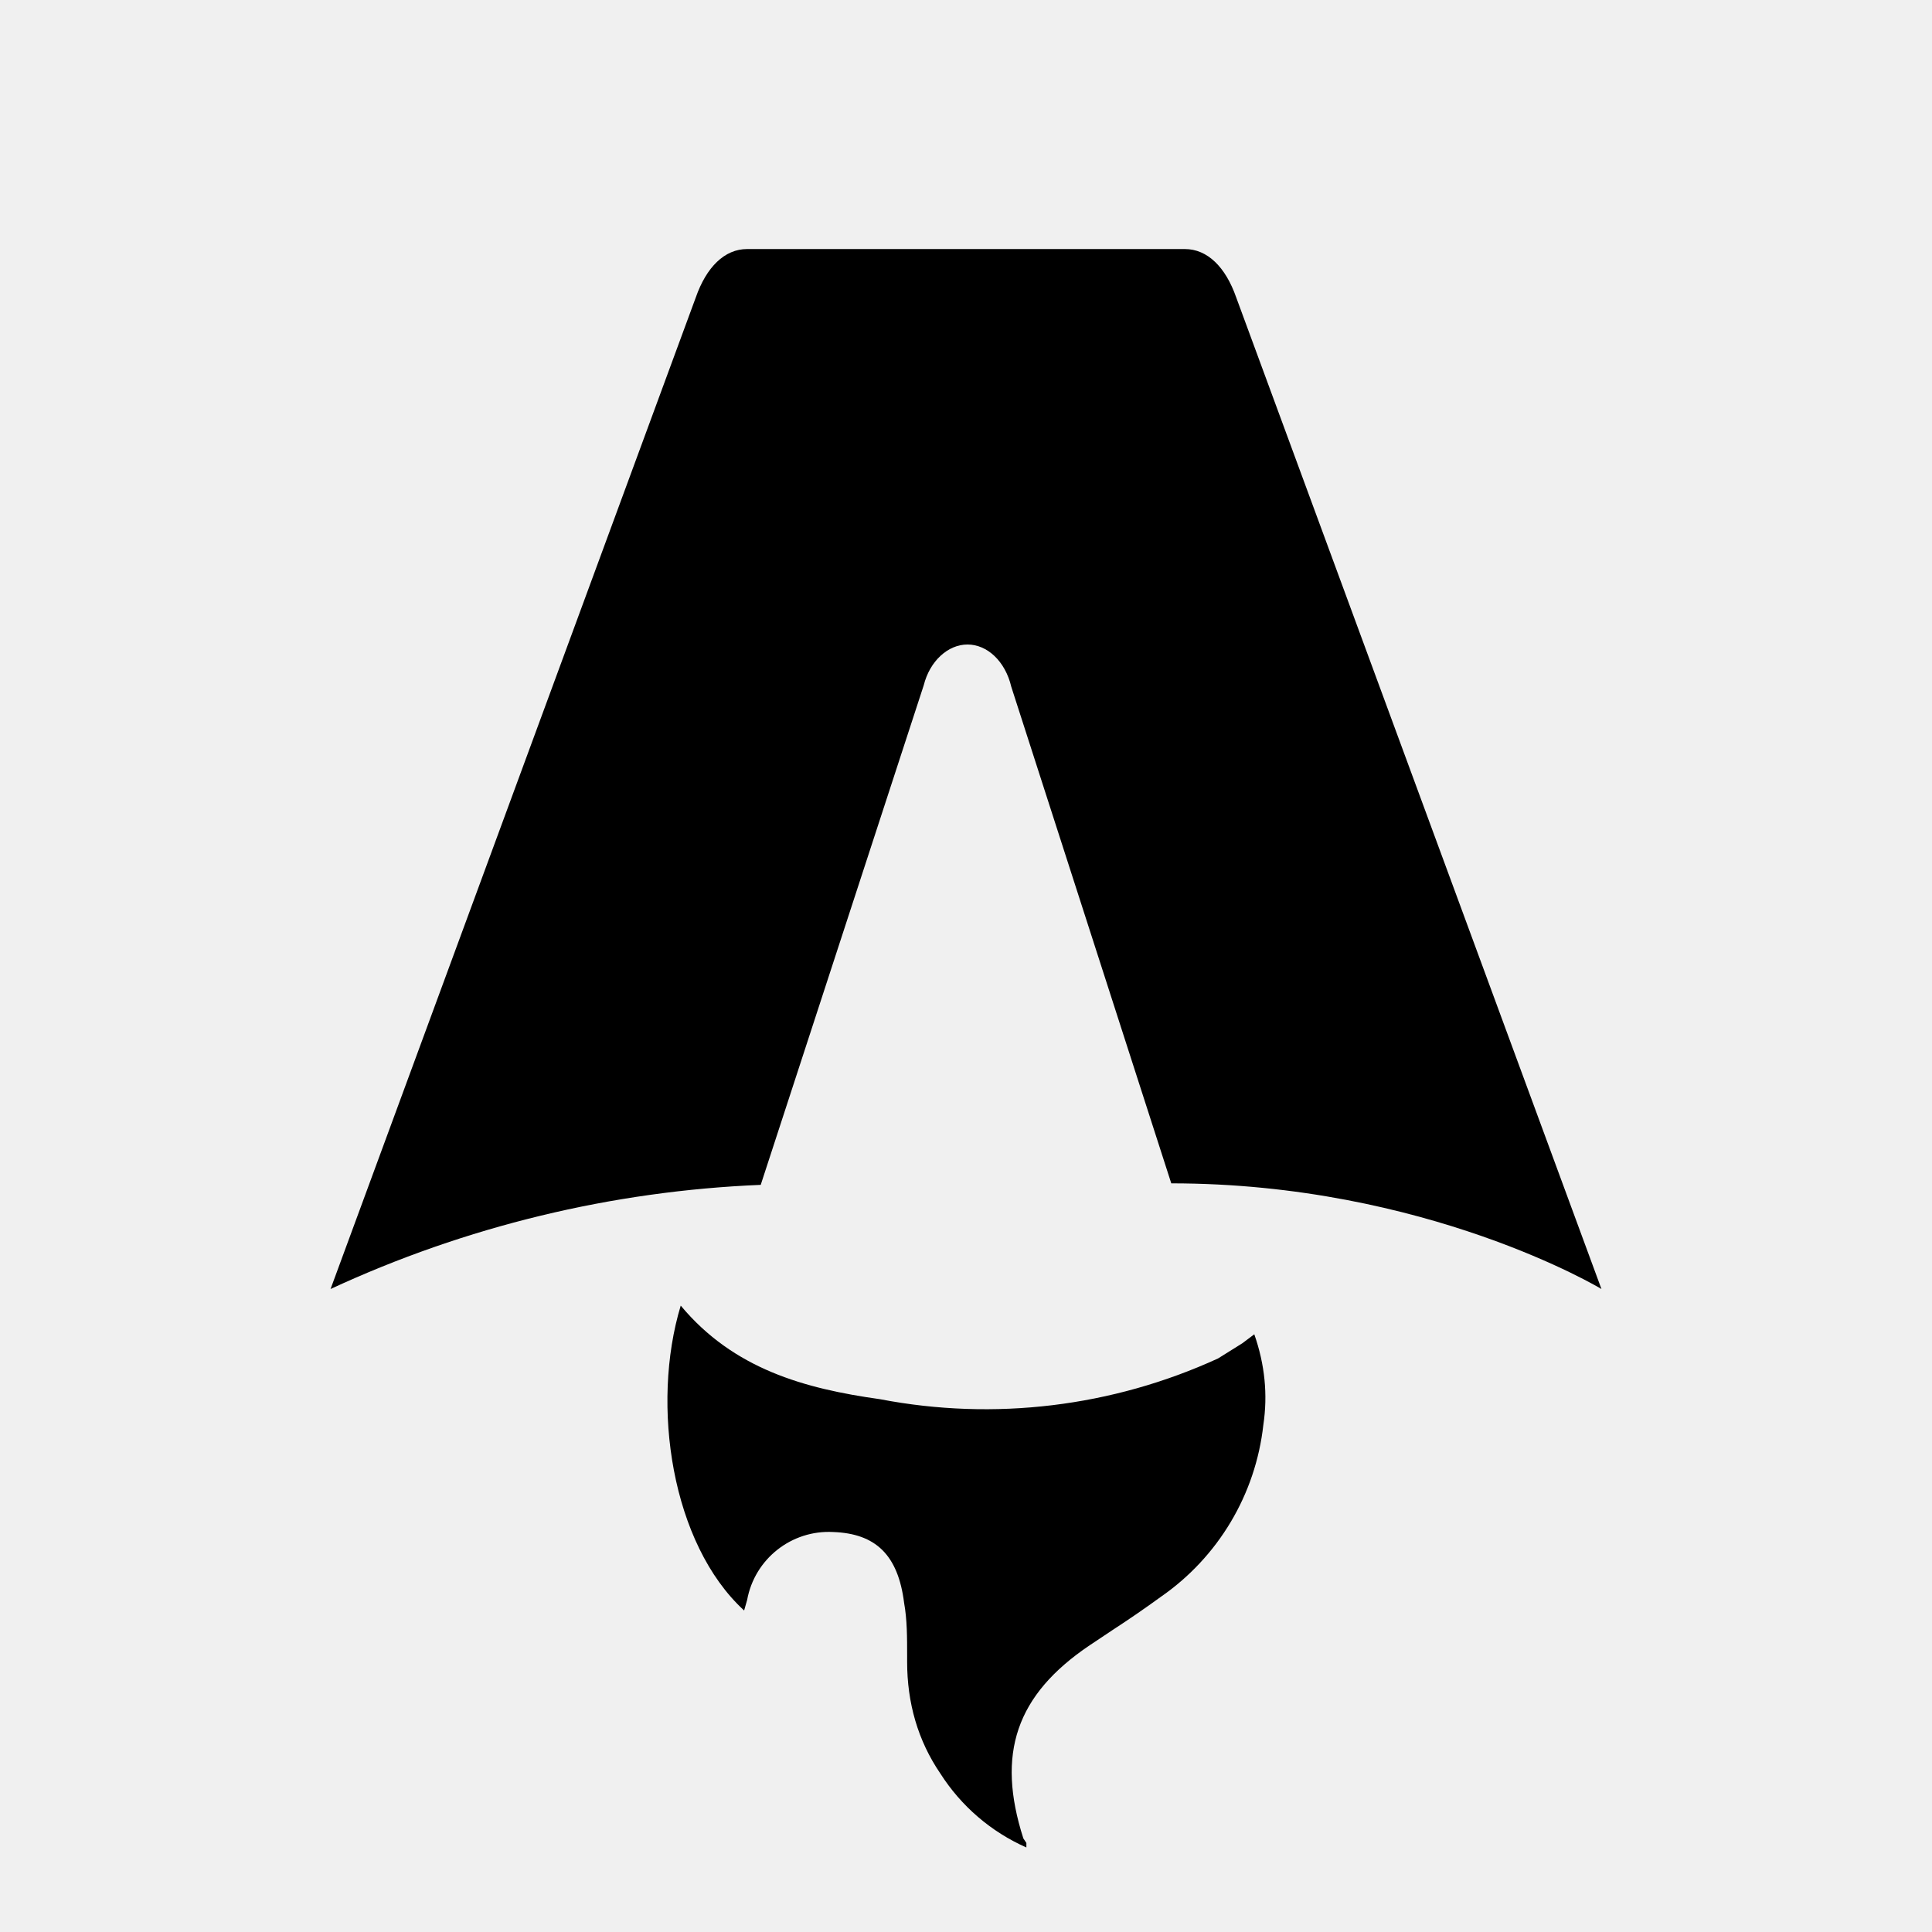
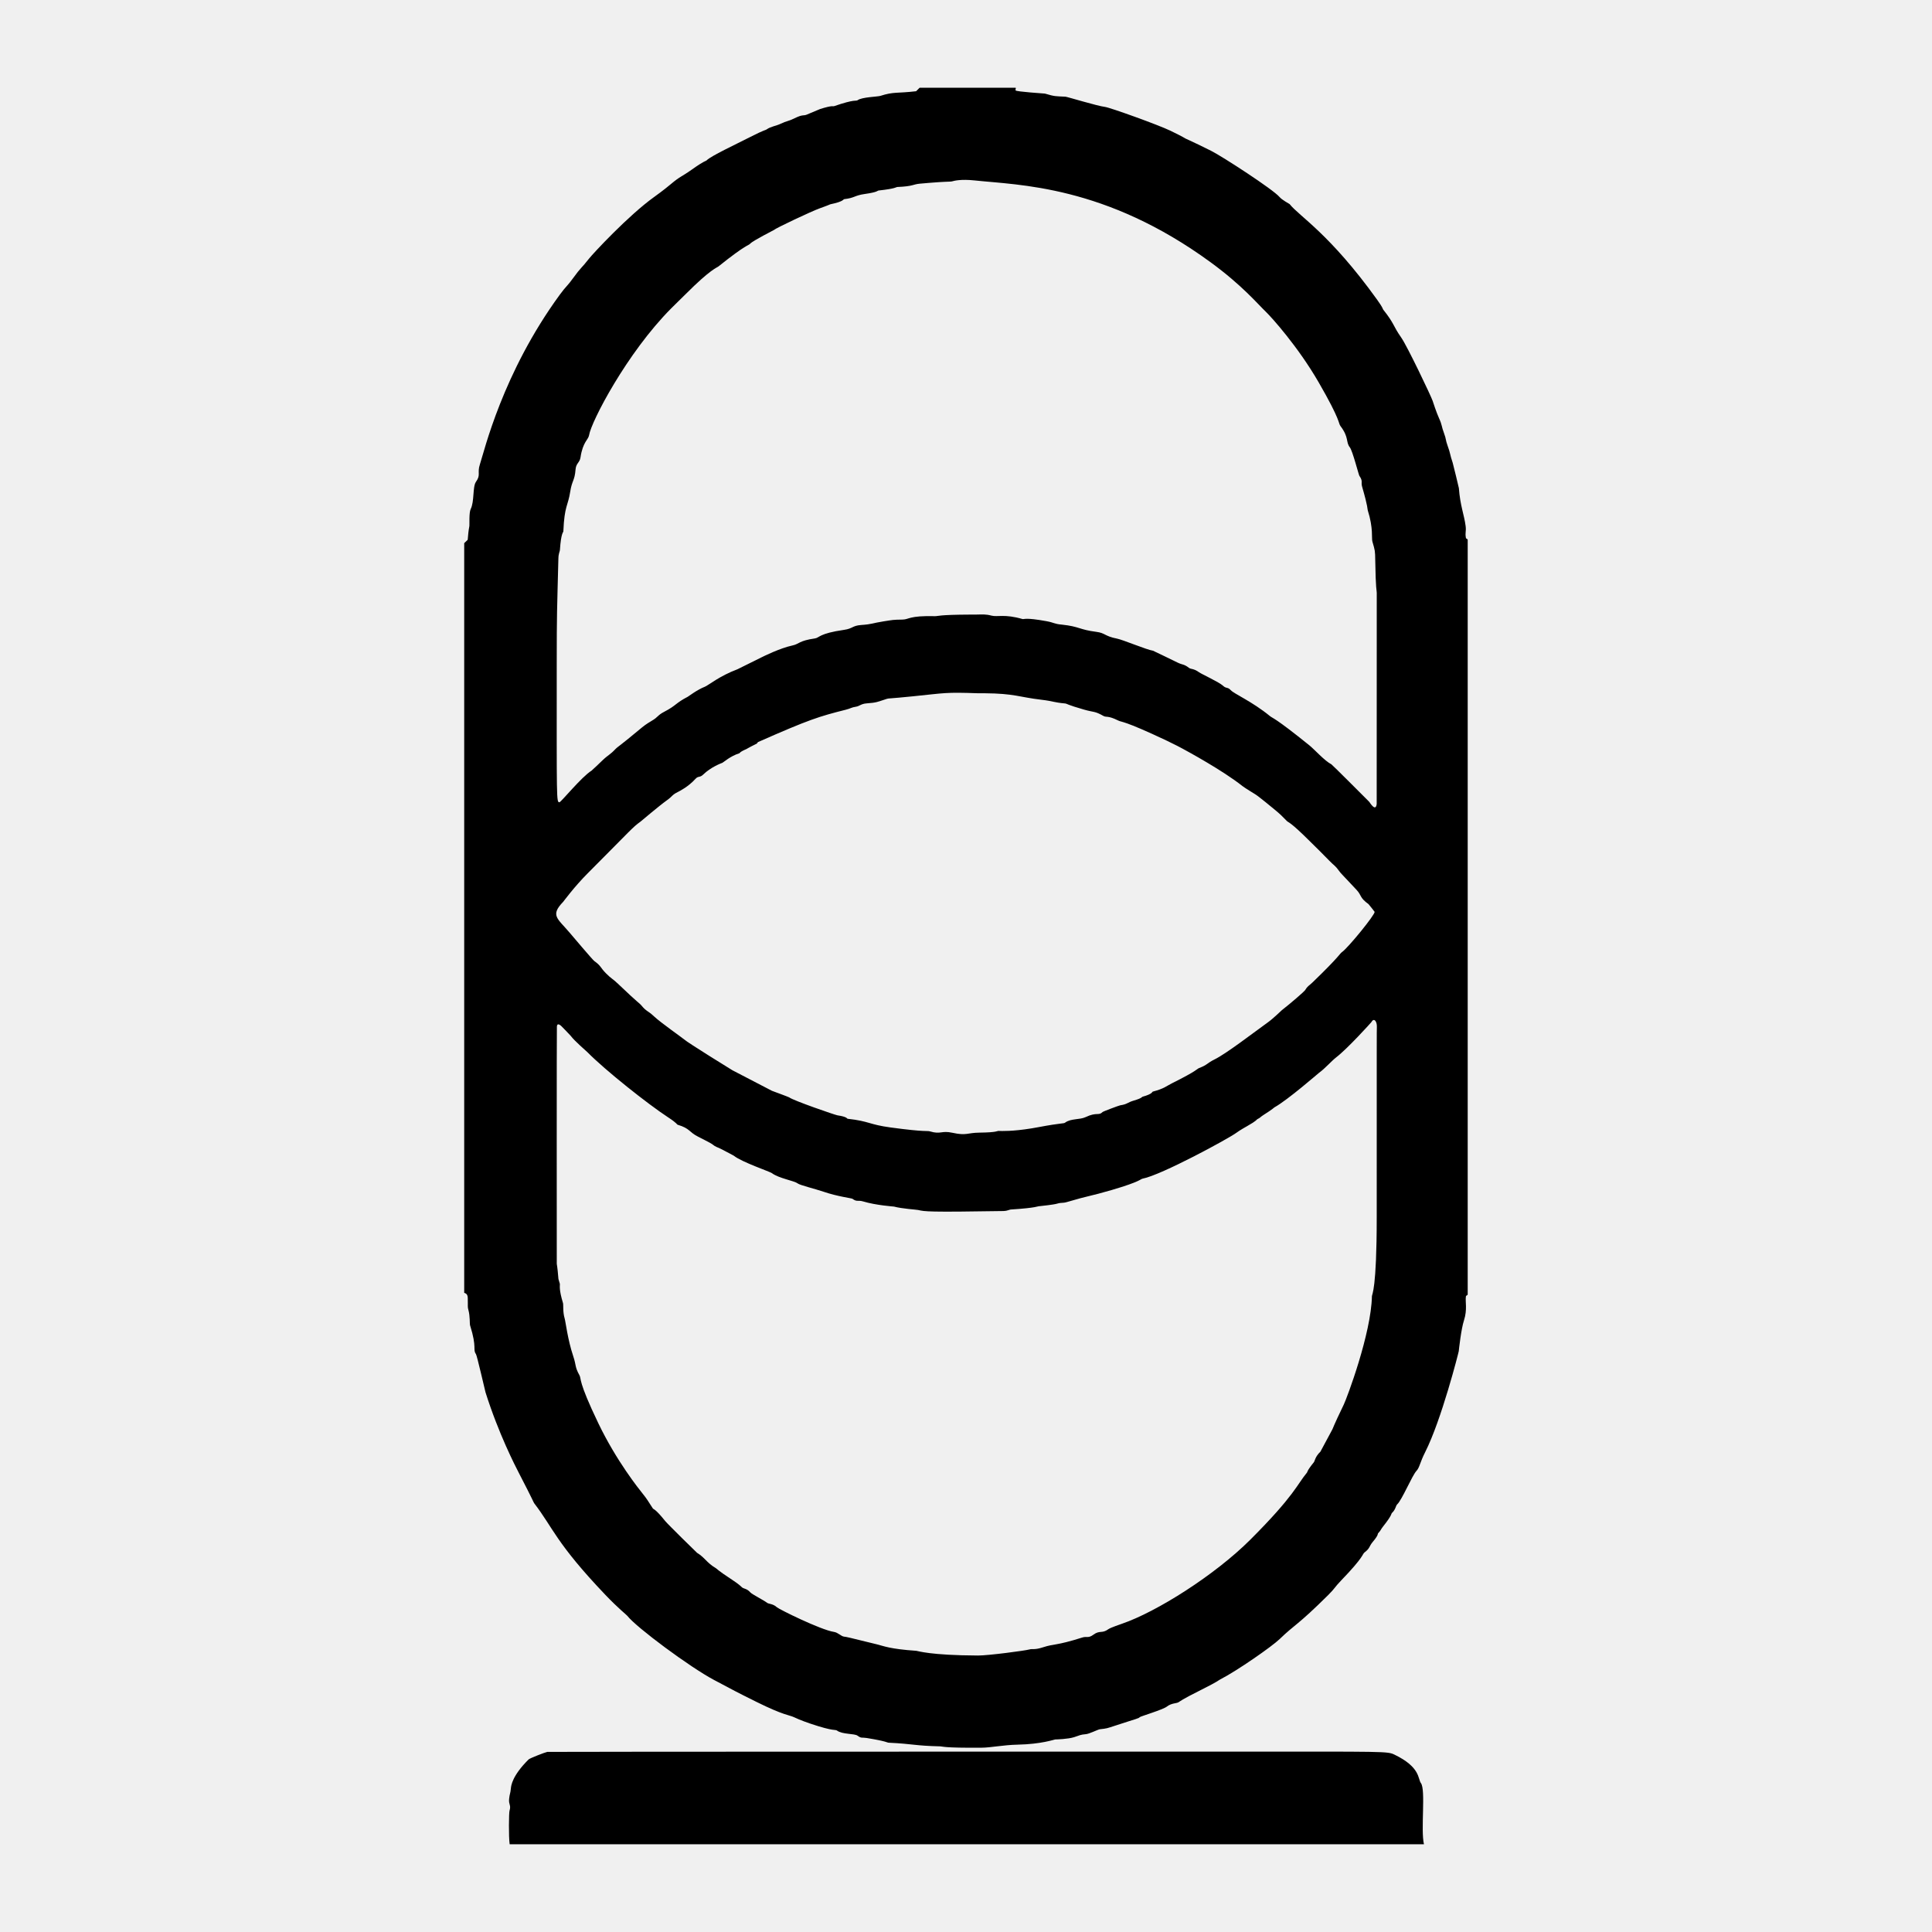
- <svg xmlns="http://www.w3.org/2000/svg" fill="none" viewBox="0 0 128 128">
-   <path d="M50.4 78.5a75.1 75.1 0 0 0-28.5 6.9l24.2-65.7c.7-2 1.9-3.2 3.4-3.2h29c1.5 0 2.7 1.2 3.4 3.2l24.2 65.7s-11.6-7-28.5-7L67 45.5c-.4-1.7-1.6-2.8-2.9-2.8-1.3 0-2.5 1.1-2.9 2.7L50.4 78.5Zm-1.1 28.2Zm-4.2-20.2c-2 6.6-.6 15.8 4.2 20.2a17.5 17.5 0 0 1 .2-.7 5.5 5.5 0 0 1 5.7-4.5c2.8.1 4.3 1.5 4.7 4.7.2 1.1.2 2.3.2 3.5v.4c0 2.7.7 5.2 2.2 7.4a13 13 0 0 0 5.7 4.9v-.3l-.2-.3c-1.8-5.6-.5-9.5 4.4-12.8l1.5-1a73 73 0 0 0 3.2-2.2 16 16 0 0 0 6.8-11.4c.3-2 .1-4-.6-6l-.8.6-1.6 1a37 37 0 0 1-22.4 2.7c-5-.7-9.7-2-13.2-6.2Z" />
+ <svg xmlns="http://www.w3.org/2000/svg" viewBox="-889 -168 3700 3700" fill-rule="evenodd" clip-rule="evenodd">
+   <path d="M872.209,-0l183.969,0c0.787,1.52 -0.973,3.612 -0.186,5.132c1.322,2.553 55.314,5.872 56.121,6.109c19.489,5.739 19.351,4.916 39.452,5.938c3.169,0.161 61.765,18.039 75.592,19.571c9.195,1.019 102.268,34.422 125.35,45.609c26.995,13.084 26.339,13.763 28.679,14.859c24.671,11.561 24.489,11.257 49.119,23.553c21.33,10.648 119.056,74.145 131.024,88.407c4.92,5.864 19.074,13.231 19.406,13.648c19.024,23.919 76.539,56.365 167.8,183.388c11.775,16.389 10.311,17.262 11.399,18.629c22.093,27.739 18.11,30.139 34.585,53.636c11.696,16.683 57.355,112.628 60.081,121.002c0.879,2.699 7.369,22.638 12.241,33.3c6.488,14.2 4.259,14.693 9.842,29.507c4.243,11.261 2.366,11.582 6.543,22.991c5.908,16.137 4.222,16.465 9.811,32.862c1.085,3.183 11.83,48.093 11.879,48.762c2.446,33.392 10.351,51.868 12.911,72.346c1.437,11.493 -1.384,11.467 0.538,22.952c0.268,1.6 3.18,1.835 3.448,3.436l0,1445.469c-0.267,1.607 -3.15,1.886 -3.417,3.492c-1.63,9.803 3.095,25.097 -3.703,46.01c-5.456,16.785 -9.498,54.3 -10.011,59.065c-0.248,2.3 -33.104,131.676 -64.265,193.198c-10.098,19.936 -10.842,29.744 -16.476,35.718c-8.772,9.301 -27.653,55.595 -37.274,64.552c-2.62,2.439 -2.907,9.907 -9.875,16.326c-1.81,1.667 0.845,3.484 -16.868,25.717c-5.243,6.581 -3.917,7.237 -9.768,13.286c-1.061,1.096 1.48,2.664 -10.005,16.232c-7.862,9.288 -4.713,11.782 -16.044,20.496c-4.426,3.404 0.024,7.264 -44.702,53.607c-12.942,13.409 -11.362,14.595 -24.696,27.821c-59.718,59.237 -62.934,55.276 -93.02,84.358c-14.767,14.273 -81.544,60.759 -113.877,77.335c-3.818,1.957 -2.996,3.189 -36.113,19.775c-39.891,19.978 -39.049,21.217 -43.873,23.98c-4.05,2.319 -13.425,1.462 -22.048,8.185c-7.727,6.024 -50.527,18.748 -51.962,20.224c-2.767,2.844 -3.191,1.936 -46.861,16.266c-16.125,5.291 -15.982,5.464 -29.634,6.976c-3.355,0.372 -20.24,8.795 -26.316,9.342c-12.072,1.085 -11.541,2.23 -23.043,5.833c-11.932,3.738 -33.234,4.282 -36.145,4.356c-1.662,0.042 -26.038,9.014 -72.321,9.974c-27.304,0.566 -50.389,5.699 -69.014,5.83c-73.799,0.521 -73.638,-2.469 -78.848,-2.594c-49.679,-1.197 -49.246,-4.533 -98.676,-6.994c-3.462,-0.172 -2.715,-2.6 -42.38,-9.036c-9.114,-1.479 -9.901,1.103 -17.124,-4.323c-6.06,-4.553 -29.098,-2.205 -39.429,-9.847c-3.467,-2.565 -4.981,2.301 -52.151,-13.663c-2.457,-0.832 -17.839,-6.037 -30.163,-11.913c-9.379,-4.472 -19.065,-3.113 -72.219,-29.489c-41.143,-20.416 -40.673,-20.524 -81.012,-41.866c-45.759,-24.209 -149.088,-100.816 -166.082,-122.836c-1.613,-2.09 -17.359,-14.293 -41.883,-40.003c-94.727,-99.307 -100.306,-128.559 -136.371,-175.471c-1.496,-1.946 -0.549,-2.353 -29.75,-58.731c-6.125,-11.824 -38.508,-74.346 -63.575,-153.837c-0.933,-2.96 -16.241,-70.314 -18.317,-73.231c-6.535,-9.182 2.455,-11.51 -11.215,-54.909c-1.055,-3.348 0.164,-17.397 -3.262,-29.582c-1.777,-6.321 -0.784,-6.31 -1.216,-23.032c-0.239,-9.249 -5.699,-8.776 -6.805,-9.882l0,-1435.613c6.246,-6.256 6.661,-5.988 6.736,-6.747c1.318,-13.298 0.856,-13.073 3.196,-26.233c0.397,-2.235 -0.926,-25.507 2.489,-32.3c7.337,-14.595 3.413,-42.755 10.077,-52.126c9.966,-14.014 1.867,-16.449 7.693,-33.965c8.147,-24.495 43.102,-174.322 152.914,-324.498c12.477,-17.063 13.936,-15.604 26.311,-32.831c13.745,-19.134 15.125,-17.609 29.55,-36.099c7.657,-9.815 75.654,-82.912 124.543,-117.995c2.609,-1.873 18.954,-13.601 31.827,-24.472c18.86,-15.927 20.179,-13.691 40.438,-28.09c25.417,-18.066 26.671,-15.897 28.574,-17.803c8.559,-8.577 54.758,-30.07 83.085,-44.53c28.859,-14.732 29.659,-13.053 31.902,-14.749c6.741,-5.096 18.63,-6.89 26.15,-10.497c13.341,-6.4 14,-4.278 27.37,-10.864c15.726,-7.747 16.776,-4.281 22.864,-6.773c24.171,-9.892 23.715,-10.144 25.853,-10.819c24.241,-7.646 24.631,-4.762 26.691,-5.475c40.778,-14.105 42.169,-9.237 45.174,-11.443c8.271,-6.074 38.267,-6.577 43.513,-8.271c25.879,-8.357 31.441,-4.539 68.511,-8.914l6.747,-6.713Zm17.557,182.269c-5.123,0.419 -10.891,0.915 -17.394,1.503c-13.036,1.179 -12.397,5.09 -42.709,6.322c-2.94,0.12 -2.127,3.041 -36.156,6.768c-2.153,0.236 -1.358,3.106 -26.249,6.622c-20.224,2.857 -18.965,7.53 -39.437,9.911c-2.226,0.259 -0.507,4.425 -26.261,9.747c-1.692,0.35 -1.16,0.897 -20.199,7.638c-16.167,5.725 -84.701,38.185 -87.41,41.254c-0.129,0.146 -41.177,21.07 -45.896,26.31c-4.027,4.471 -6.809,0.39 -61.095,43.878c-3.401,2.724 -14.867,5.039 -62.475,52.698c-13.957,13.972 -14.059,13.559 -28.135,27.719c-84.98,85.487 -153.228,217.051 -157.208,242.799c-1.353,8.754 -11.937,12.526 -16.443,42.669c-1.491,9.973 -8.513,10.957 -9.434,22.906c-1.7,22.05 -6.893,20.822 -10.265,42.802c-4.196,27.354 -11.027,26.151 -13.109,75.516c-0.124,2.935 -4.33,2.021 -6.608,36.126c-0.21,3.142 -2.652,5.774 -2.917,16.375c-2.546,101.819 -3.16,101.495 -3.16,203.621c0,259.087 -0.73,262.986 5.117,262.97c3.011,-0.008 42.243,-48.553 61.608,-60.587c1.214,-0.754 18.475,-17.376 20.063,-18.905c12.718,-12.246 14.192,-10.212 26.26,-22.989c3.586,-3.796 4.496,-2.651 50.671,-41.153c7.011,-5.846 16.538,-11.39 18.047,-12.268c13.015,-7.574 10.781,-10.46 24.227,-17.459c23.644,-12.307 21.014,-16.268 44.784,-28.597c1.965,-1.019 17.644,-13.268 33.198,-19.43c6.358,-2.519 27.664,-20.438 62.199,-33.349c0.501,-0.187 42.25,-20.941 45.922,-22.767c4.571,-2.272 35.546,-17.67 59.575,-22.846c12.977,-2.795 11.91,-9.002 42.778,-13.417c9.029,-1.291 7.265,-9.423 55.817,-16.413c17.142,-2.468 15.655,-8.099 32.889,-9.302c21.749,-1.518 21.133,-3.602 42.674,-6.941c18.081,-2.802 17.854,-3.191 36.265,-3.425c12.96,-0.165 11.982,-7.803 62.469,-6.555c5.81,0.144 5.731,-2.78 67.631,-3.007c2.538,-0.009 5.18,-0.014 7.931,-0.014c1.109,0 2.168,-0.008 3.185,-0.021c11.817,-0.151 17.848,-0.989 29.406,2.029c11.256,2.94 24.656,-3.51 59.135,6.484c3.55,1.029 3.854,-3.564 46.015,4.135c15.187,2.773 14.432,5.303 29.779,6.626c33.738,3.588 32.394,9.525 65.857,13.827c17.293,2.223 15.476,8.242 39.485,12.937c11.475,2.244 56.908,21.441 68.946,23.191c0.784,0.114 42.849,20.658 46.566,22.473c10.859,5.303 12.085,2.468 22.783,10.656c3.015,2.307 8.796,0.81 18.717,8.059c4.796,3.505 38.556,18.898 46.062,25.938c6.29,5.899 8.697,1.843 14.65,8.325c6.728,7.325 40.938,21.683 75.042,49.612c5.817,4.764 8.057,1.657 75.476,55.998c9.8,7.899 29.329,29.892 42.358,36.507c1.613,0.819 63.848,63.172 69.365,68.7c1.69,1.693 1.485,1.473 3.251,3.323c0.787,0.825 12.206,20.192 14.115,3.977c0.175,-1.486 -0.045,-383.259 0.121,-404.293c0.039,-4.998 -2.033,-4.839 -2.892,-62.41c-0.276,-18.504 -0.356,-18.384 -5.499,-36.071c-1.835,-6.31 2.088,-25.302 -8.786,-59.517c-1.136,-3.576 1.139,-3.892 -10.903,-45.614c-2.527,-8.757 2.125,-10.025 -5.219,-20.629c-1.358,-1.96 -13.007,-47.863 -18.241,-54.512c-8.151,-10.353 -1.113,-18.538 -17.93,-40.781c-4.518,-5.976 1.406,-9.003 -41.818,-83.795c-39.393,-68.165 -90.217,-124.612 -101.025,-134.958c-15.915,-15.233 -45.057,-50.401 -105.426,-94.578c-202.537,-148.215 -368.751,-148.069 -452.412,-157.065c-26.384,-2.837 -39.505,0.774 -42.809,1.683c-2.709,0.746 -3.949,0.449 -14.698,0.966c-5.918,0.285 -14.718,0.817 -28.233,1.906c-0.653,0.053 -1.316,0.106 -1.991,0.162Zm94.148,977.401c-62.589,-2.284 -62.413,-0.46 -124.721,5.859c-46.049,4.67 -45.874,3.616 -49.678,4.829c-19.212,6.126 -18.839,7.202 -39.094,8.722c-10.284,0.772 -13.665,5.333 -19.592,6.238c-10.297,1.573 -9.61,3.233 -19.785,5.804c-51.67,13.052 -69.814,18.528 -167.899,61.827c-2.343,1.034 -0.969,2.229 -3.232,3.351c-18.234,9.044 -17.833,9.545 -19.449,10.238c-13.762,5.902 -12.413,7.739 -13.625,8.114c-17.352,5.363 -30.253,17.368 -32.363,18.172c-3.21,1.222 -22.346,8.509 -36.615,22.428c-6.725,6.561 -9.469,2.284 -14.779,8.173c-13.838,15.346 -30.917,23.826 -33.952,25.333c-11.524,5.722 -9.813,7.886 -20.336,15.423c-16.153,11.569 -49.723,40.273 -51.268,41.398c-15.792,11.494 -14.853,12.507 -101.06,98.957c-26.169,26.243 -45.782,53.378 -47.076,54.723c-25.054,26.046 -10.79,31.391 12.465,58.853c3.718,4.391 44.198,52.195 47.165,54.302c13.56,9.629 10.99,12.017 22.625,23.751c10.788,10.881 11.781,9.276 22.847,19.844c40.278,38.468 41.363,37.27 44.422,41.017c10.356,12.685 12.555,10.018 24.558,21.388c12.462,11.805 54.8,41.432 57.753,44.192c6.551,6.12 91.687,58.686 92.419,59.067c6.056,3.148 75.686,39.346 75.696,39.349c2.65,0.977 32.067,11.818 33.002,12.541c7.969,6.163 88.138,33.779 92.399,34.409c19.414,2.872 17.99,6.417 19.637,6.601c41.87,4.663 40.429,10.975 82.094,16.625c69.37,9.406 69.735,5.774 75.549,7.53c20.784,6.28 21.598,-1.992 42.732,2.612c27.712,6.037 27.622,0.05 52.43,-0.232c33.582,-0.382 33.24,-3.364 36.141,-3.251c5.463,0.213 26.598,1.037 62.829,-4.832c4.119,-0.667 8.433,-1.421 12.941,-2.272c47.706,-9.004 48.49,-6.381 51.875,-8.885c10.986,-8.127 27.682,-5.05 39.263,-10.547c21.41,-10.163 24.781,-1.978 32.361,-9.683c1.155,-1.174 31.381,-12.493 33.83,-12.863c14.035,-2.122 12.815,-5.228 26.321,-9.184c15.912,-4.661 14.905,-6.829 16.278,-7.209c19.939,-5.527 18.032,-9.37 19.737,-9.822c22.309,-5.912 25.788,-10.52 36.252,-15.727c49.766,-24.759 48.101,-27.79 52.616,-29.494c16.044,-6.055 14.263,-8.952 29.515,-16.494c22.856,-11.303 73.642,-50.587 102.459,-71.274c9.902,-7.108 25.536,-22.399 26.31,-22.997c16.877,-13.051 42.851,-35.758 44.133,-37.829c5.708,-9.215 6.909,-7.897 14.639,-15.359c53.87,-51.998 51.319,-54.469 56.617,-58.231c11.804,-8.38 63.466,-71.714 62.252,-76.901c-0.091,-0.389 -11.204,-14.413 -11.711,-14.777c-17.312,-12.412 -13.004,-16.704 -22.631,-26.995c-30.288,-32.379 -30.518,-32.11 -33.307,-36.015c-8.092,-11.332 -9.256,-9.944 -19.043,-20.042c-17.854,-18.422 -17.906,-17.918 -36.121,-36.11c-39.702,-39.652 -41.916,-36.655 -45.331,-40.086c-11.466,-11.515 -11.046,-11.575 -23.757,-22.113c-2.857,-2.369 -29.952,-24.831 -36.397,-28.771c-1.991,-1.217 -20.495,-12.532 -24.551,-15.746c-38.368,-30.404 -105.829,-66.905 -115.402,-72.086c-2.377,-1.286 -14.075,-7.616 -30.168,-15.22c-83.504,-39.455 -85.308,-34.777 -92.475,-38.352c-20.454,-10.201 -22.688,-5.571 -28.476,-8.847c-17.005,-9.626 -17.893,-6.633 -36.685,-11.992c-33.782,-9.633 -33.18,-11.556 -36.215,-11.832c-23.252,-2.118 -22.689,-4.466 -45.955,-7.182c-42.492,-4.96 -50.947,-11.972 -108.629,-12.423c-4.012,-0.031 -8.263,-0.031 -12.78,0.004Zm118.222,982.257c-4.481,-0.042 -4.085,3.134 -55.641,6.46c-2.205,0.142 -7.016,2.777 -13.27,2.878c-145.184,2.353 -151.203,0.957 -163.984,-2.007c-2.952,-0.685 -31.172,-2.447 -46.044,-6.501c-0.463,-0.126 -34.365,-2.399 -59.105,-9.838c-10.368,-3.118 -11.726,1.444 -20.487,-5.047c-1.808,-1.339 -28.017,-4.196 -55.479,-13.6c-15.953,-5.463 -44.988,-12.387 -49.671,-15.969c-6.775,-5.182 -35.783,-9.494 -49.322,-19.681c-3.692,-2.778 -57.03,-20.959 -72.261,-32.896c-1.658,-1.3 -1.721,-0.906 -23.219,-12.431c-9.887,-5.3 -10.645,-3.475 -19.494,-10.578c-2.007,-1.611 -23.775,-12.59 -25.864,-13.643c-18.714,-9.438 -15.211,-15.717 -39.385,-23.031c-1.809,-0.547 -0.429,-2.481 -18.709,-14.431c-38.232,-24.992 -119.956,-89.752 -154.351,-124.662c-1.879,-1.907 -24.941,-21.716 -31.727,-31.031c-1.082,-1.485 -16.155,-16.876 -17.577,-18.327c-0.507,-0.517 -8.547,-8.727 -9.035,0.591c-0.491,9.368 -0.248,417.488 -0.226,453.791c0.001,2.368 0.979,2.185 3.181,29.425c0.084,1.04 2.662,8.249 2.767,9.881c0.217,3.365 -2.019,9.9 5.935,36.156c1.075,3.549 -0.599,16.894 3.218,29.587c1.862,6.19 5.711,40.256 16.432,72.265c6.203,18.521 2.546,19.518 11.999,36.679c3.814,6.925 -3.419,9.683 36.171,91.963c34.669,72.055 77.239,125.167 85.232,135.141c8.526,10.638 7.886,10.802 19.024,27.662c1.514,2.292 3.955,-0.396 23.978,24.57c4.258,5.31 59.784,59.955 60.71,60.52c15.366,9.372 17.879,18.657 36.17,29.522c2.629,1.562 1.603,2.848 31.121,22.202c1.557,1.021 13.381,8.774 18.503,14.12c3.124,3.261 9.475,2.109 16.343,10.032c3.074,3.547 25.044,14.513 32.292,20.032c2.74,2.086 11.308,1.632 18.294,8.242c4.096,3.875 83.941,43.457 109.469,47.326c7.989,1.211 13.591,8.361 19.316,9.032c5.119,0.6 5.887,0.69 62.715,14.721c13.454,3.322 25.032,8.981 75.62,12.431c3.435,0.234 25.52,8.597 118.125,9.036c19.456,0.092 90.552,-9.317 98.473,-11.626c6.411,-1.87 9.251,1.351 26.122,-4.136c22.516,-7.322 23.587,-2.418 75.702,-18.87c7.75,-2.447 11.056,1.947 20.684,-5.18c12.652,-9.365 16.156,-1.424 28.905,-10.714c3.866,-2.817 23.854,-9.647 25.97,-10.37c65.955,-22.537 177.762,-92.99 246.002,-161.216c84.839,-84.822 89.373,-105.687 108.224,-128.174c1.218,-1.453 -0.706,-2.695 13.114,-19.743c2.056,-2.536 2.504,-10.803 12.616,-20.358c0.289,-0.273 20.894,-38.875 22.702,-42.261c1.994,-3.735 0.922,-4.208 22.124,-48.073c5.826,-12.054 52.468,-135.8 53.848,-207.447c0.074,-3.866 9.198,-12.217 9.198,-151.074c-0,-354.439 -0.033,-354.379 0.271,-364.662c0.326,-11.011 -5.686,-18.104 -10.52,-9.123c-0.353,0.656 -45.22,50.374 -67.374,67.473c-9.003,6.949 -21.422,21.343 -32.826,29.557c-2.176,1.568 -59.753,51.878 -85.238,66.07c-1.85,1.03 -1.152,2.008 -21.741,15.088c-5.92,3.761 -4.982,4.686 -11.157,7.639c-1.718,0.822 -0.233,2.452 -19.681,13.394c-1.657,0.932 -14.159,7.967 -20.217,12.496c-15.165,11.34 -144.08,81.166 -179.621,87.977c-4.959,0.95 -3.331,5.359 -59.252,21.759c-42.716,12.527 -43.018,10.345 -85.427,22.966c-9.61,2.86 -9.799,0.444 -19.702,3.323c-6.69,1.945 -30.32,4.417 -32.97,4.694Zm735.909,1222.069l-1750.988,0c-2.131,-14.899 -1.454,-60.308 -0.291,-64.156c3.432,-11.354 -1.97,-11.317 -0.722,-22.998c1.07,-10.013 2.374,-9.491 3.339,-19.756c0.487,-5.186 2.263,-24.076 33.953,-55.555c2.428,-2.412 31.221,-13.576 35.804,-14.457c2.685,-0.516 1209.112,-0.516 1314.253,-0.516c293.856,0 294.542,-0.805 308.36,5.871c49.951,24.134 44.335,46.265 50.472,54.423c9.553,12.698 -0.717,89.622 5.82,117.144Z" />
  <style>
-         path { fill: #000; }
-         @media (prefers-color-scheme: dark) {
-             path { fill: #FFF; }
-         }
-     </style>
+     path { fill: #000; }
+     @media (prefers-color-scheme: dark) { path { fill: #fff; } }
+   </style>
</svg>
